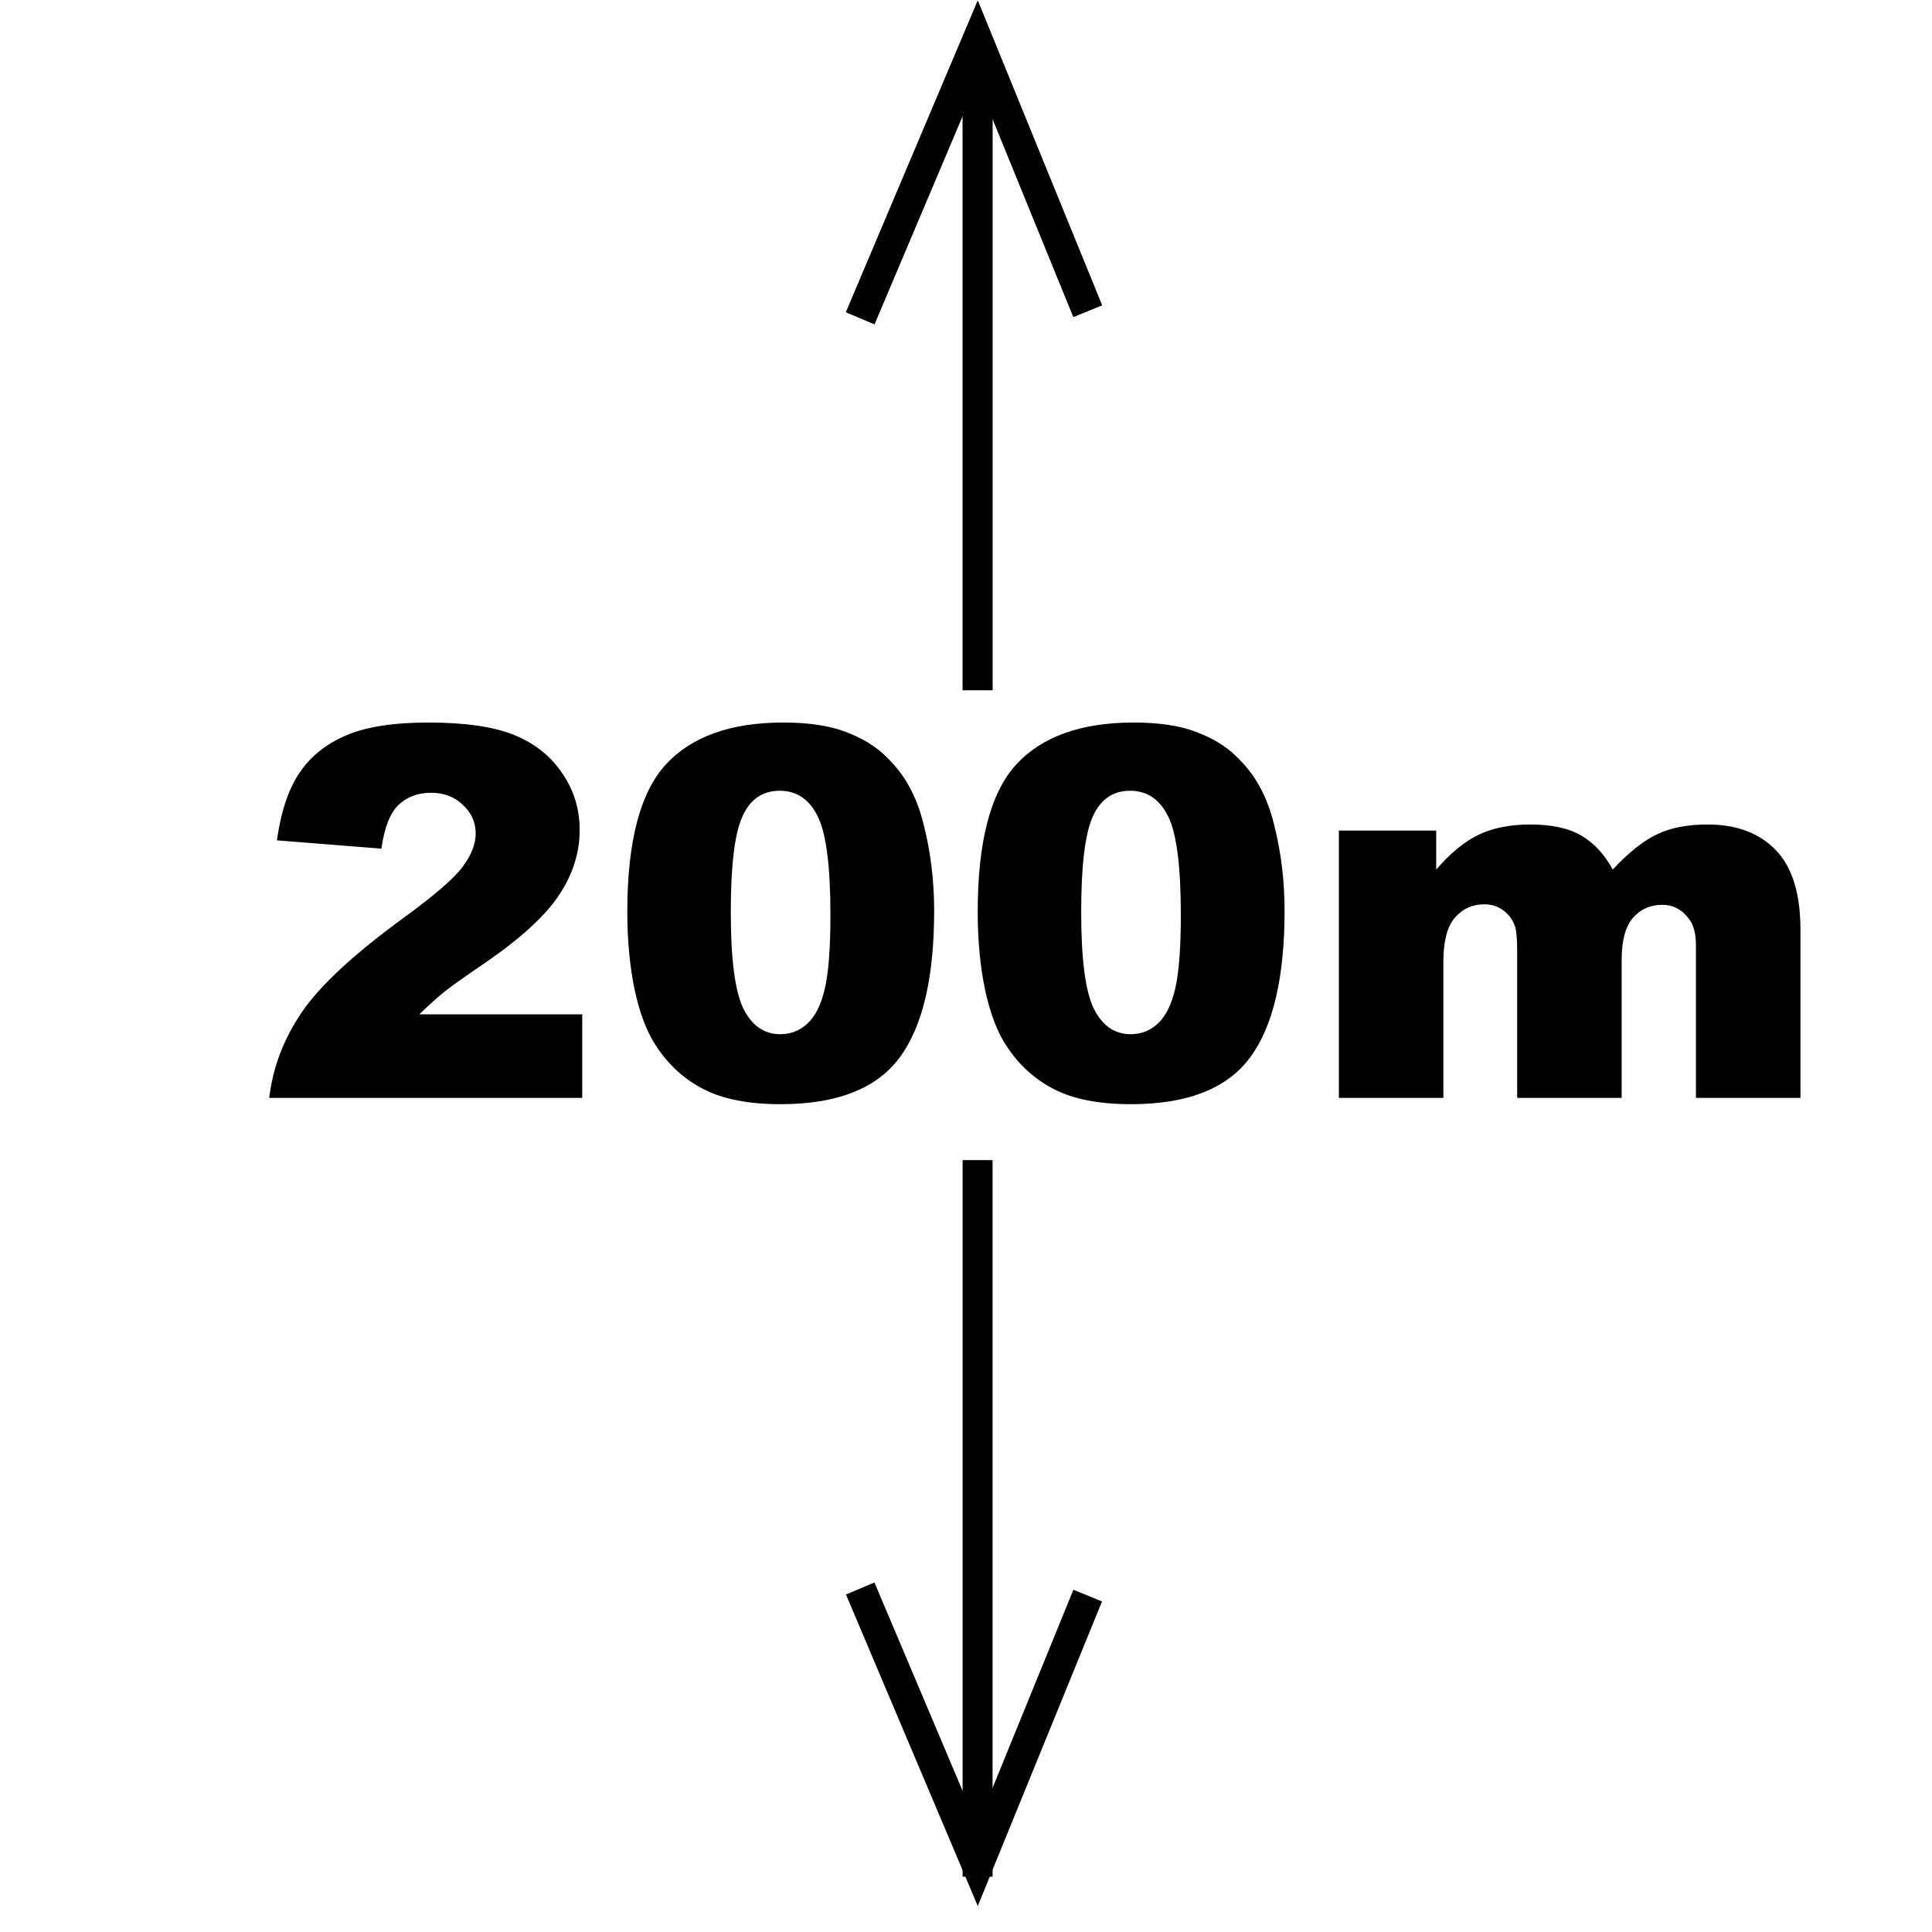
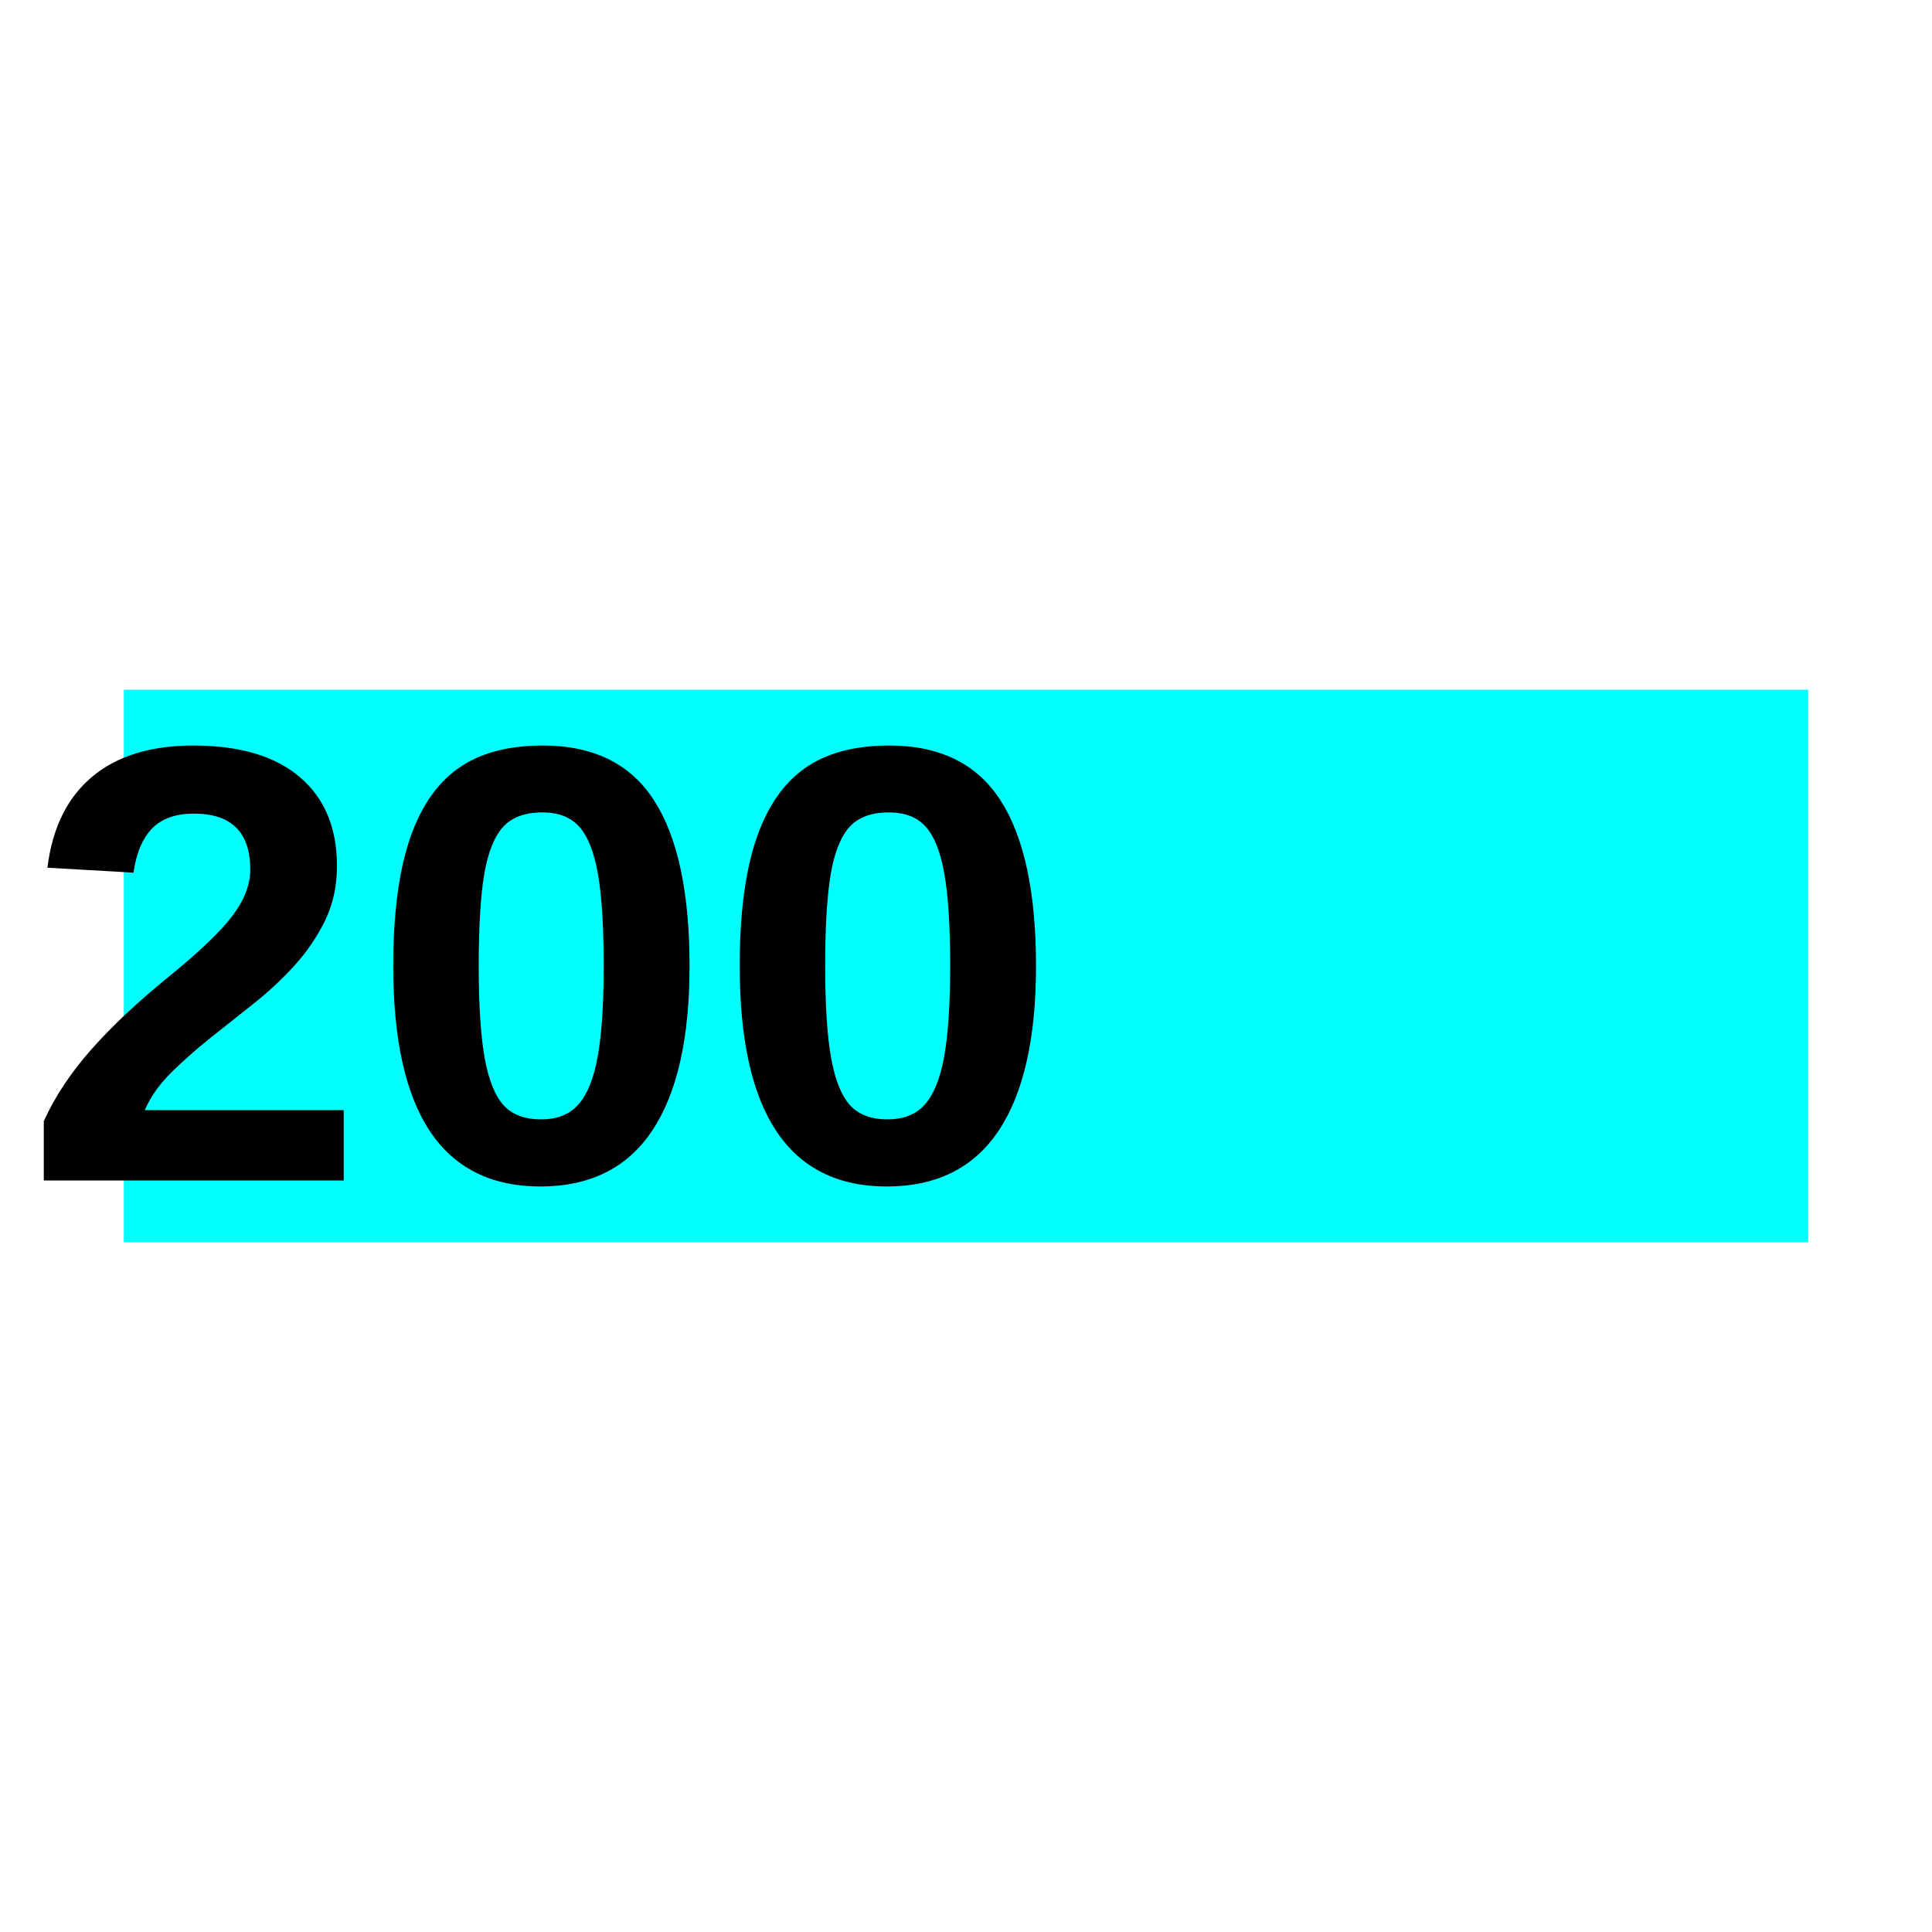
<svg xmlns="http://www.w3.org/2000/svg" version="1.1" id="Layer_1" x="0px" y="0px" viewBox="0 0 250 250" style="enable-background:new 0 0 250 250;" xml:space="preserve">
  <defs id="defs4203" />
  <style type="text/css" id="style4196">
	.st0{fill-rule:evenodd;clip-rule:evenodd;}
</style>
-   <path style="fill:none;fill-rule:evenodd;stroke:#000000;stroke-width:3.877;stroke-linecap:butt;stroke-linejoin:miter;stroke-miterlimit:4;stroke-dasharray:none;stroke-opacity:1" d="m 126.5,150.116 0,92.728" id="path4198" />
-   <path style="fill:none;fill-rule:evenodd;stroke:#000000;stroke-width:3.892;stroke-linecap:butt;stroke-linejoin:miter;stroke-miterlimit:4;stroke-dasharray:none;stroke-opacity:1" d="m 126.5,7.632 0,81.689" id="path4198-6" />
-   <path style="fill:none;fill-rule:evenodd;stroke:#000000;stroke-width:4;stroke-linecap:butt;stroke-linejoin:miter;stroke-miterlimit:4;stroke-dasharray:none;stroke-opacity:1" d="M 140.749,40.256 126.49,5.299 111.311,41.176" id="path4734" />
-   <path id="path4736" d="M 140.749,40.256 126.49,5.299 111.311,41.176" style="fill:none;fill-rule:evenodd;stroke:#000000;stroke-width:4;stroke-linecap:butt;stroke-linejoin:miter;stroke-miterlimit:4;stroke-dasharray:none;stroke-opacity:1" />
-   <path style="fill:none;fill-rule:evenodd;stroke:#000000;stroke-width:4;stroke-linecap:butt;stroke-linejoin:miter;stroke-miterlimit:4;stroke-dasharray:none;stroke-opacity:1" d="m 140.749,206.47 -14.259,34.957 -15.179,-35.877" id="path4738" />
-   <g transform="scale(1.008683,0.9913915)" style="font-style:normal;font-variant:normal;font-weight:900;font-stretch:normal;font-size:67.296px;line-height:125%;font-family:Arial;-inkscape-font-specification:'Arial, Heavy';text-align:start;letter-spacing:0px;word-spacing:0px;writing-mode:lr-tb;text-anchor:start;fill:#000000;fill-opacity:1;stroke:none;stroke-width:1px;stroke-linecap:butt;stroke-linejoin:miter;stroke-opacity:1" id="text4740">
-     <path d="m 74.691,143.301 -40.154,0 q 0.69,-5.948 4.173,-11.172 3.516,-5.258 13.144,-12.388 5.882,-4.37 7.525,-6.638 1.643,-2.267 1.643,-4.305 0,-2.202 -1.643,-3.746 -1.61,-1.577 -4.075,-1.577 -2.563,0 -4.206,1.61 -1.61,1.61 -2.169,5.685 l -13.407,-1.084 q 0.789,-5.652 2.892,-8.806 2.103,-3.187 5.915,-4.863 3.845,-1.709 10.614,-1.709 7.065,0 10.975,1.61 3.943,1.61 6.178,4.962 2.267,3.319 2.267,7.459 0,4.403 -2.596,8.412 -2.563,4.009 -9.365,8.806 -4.042,2.793 -5.422,3.91 -1.347,1.117 -3.187,2.925 l 20.899,0 0,10.909 z" style="" id="path8693" />
-     <path d="m 80.474,119.018 q 0,-13.735 4.929,-19.223 4.962,-5.488 15.083,-5.488 4.863,0 7.985,1.216 3.122,1.183 5.093,3.122 1.972,1.906 3.089,4.042 1.15,2.103 1.84,4.929 1.347,5.389 1.347,11.238 0,13.111 -4.436,19.19 -4.436,6.079 -15.28,6.079 -6.079,0 -9.825,-1.939 -3.746,-1.939 -6.145,-5.685 -1.742,-2.662 -2.727,-7.262 -0.953,-4.633 -0.953,-10.219 z m 13.275,0.033 q 0,9.201 1.61,12.585 1.643,3.352 4.732,3.352 2.037,0 3.516,-1.413 1.512,-1.446 2.202,-4.535 0.723,-3.089 0.723,-9.628 0,-9.595 -1.643,-12.881 -1.61,-3.319 -4.863,-3.319 -3.319,0 -4.798,3.385 -1.479,3.352 -1.479,12.454 z" style="" id="path8695" />
-     <path d="m 125.426,119.018 q 0,-13.735 4.929,-19.223 4.962,-5.488 15.083,-5.488 4.863,0 7.985,1.216 3.122,1.183 5.093,3.122 1.972,1.906 3.089,4.042 1.15,2.103 1.84,4.929 1.347,5.389 1.347,11.238 0,13.111 -4.436,19.19 -4.436,6.079 -15.28,6.079 -6.079,0 -9.825,-1.939 -3.746,-1.939 -6.145,-5.685 -1.742,-2.662 -2.727,-7.262 -0.953,-4.633 -0.953,-10.219 z m 13.275,0.033 q 0,9.201 1.61,12.585 1.643,3.352 4.732,3.352 2.037,0 3.516,-1.413 1.512,-1.446 2.202,-4.535 0.723,-3.089 0.723,-9.628 0,-9.595 -1.643,-12.881 -1.61,-3.319 -4.863,-3.319 -3.319,0 -4.798,3.385 -1.479,3.352 -1.479,12.454 z" style="" id="path8697" />
-     <path d="m 171.758,108.404 12.487,0 0,5.093 q 2.694,-3.187 5.422,-4.535 2.76,-1.347 6.638,-1.347 4.173,0 6.605,1.479 2.432,1.479 3.976,4.403 3.155,-3.417 5.75,-4.633 2.596,-1.249 6.408,-1.249 5.619,0 8.774,3.352 3.155,3.319 3.155,10.416 l 0,21.917 -13.407,0 0,-19.88 q 0,-2.366 -0.92,-3.516 -1.347,-1.807 -3.352,-1.807 -2.366,0 -3.812,1.709 -1.446,1.709 -1.446,5.488 l 0,18.007 -13.407,0 0,-19.223 q 0,-2.3 -0.263,-3.122 -0.427,-1.314 -1.479,-2.103 -1.052,-0.821 -2.464,-0.821 -2.3,0 -3.779,1.742 -1.479,1.742 -1.479,5.718 l 0,17.81 -13.407,0 0,-34.897 z" style="" id="path8699" />
+   <g transform="matrix(1.008683,0,0,0.9913915,3.896476,-4.5991685e-6)" style="font-style:normal;font-variant:normal;font-weight:900;font-stretch:normal;font-size:67.296px;line-height:125%;font-family:Arial;-inkscape-font-specification:'Arial, Heavy';text-align:start;letter-spacing:0px;word-spacing:0px;writing-mode:lr-tb;text-anchor:start;fill:#000000;fill-opacity:1;stroke:none;stroke-width:1px;stroke-linecap:butt;stroke-linejoin:miter;stroke-opacity:1" id="text4740">
+     <rect style="fill:#00ffff" id="rect326" width="216.085" height="72.117" x="12.019" y="90.027" />
+     <text xml:space="preserve" style="font-weight:bold;font-size:80.606px;font-family:'Liberation Sans';-inkscape-font-specification:'Liberation Sans, Bold';font-variant-ligatures:no-common-ligatures;font-variant-caps:small-caps;text-align:center;text-anchor:middle;fill:#000000;stroke:none;stroke-width:0.672px" x="122.206" y="152.748" id="text483" transform="scale(0.9913914,1.008683)">
+       <tspan id="tspan481" x="122.206" y="152.748" style="text-align:center;text-anchor:middle;stroke-width:0.672px">200</tspan>
+     </text>
  </g>
-   <text xml:space="preserve" style="font-style:normal;font-variant:normal;font-weight:900;font-stretch:normal;font-size:79.766px;line-height:125%;font-family:Arial;-inkscape-font-specification:'Arial, Heavy';text-align:start;letter-spacing:0px;word-spacing:0px;writing-mode:lr-tb;text-anchor:start;fill:#000000;fill-opacity:1;stroke:none;stroke-width:1px;stroke-linecap:butt;stroke-linejoin:miter;stroke-opacity:1" x="219.863" y="125.35" id="text4744">
-     <tspan id="tspan4746" x="219.863" y="125.35" />
-     <tspan x="219.863" y="225.057" id="tspan4748" />
-   </text>
</svg>
